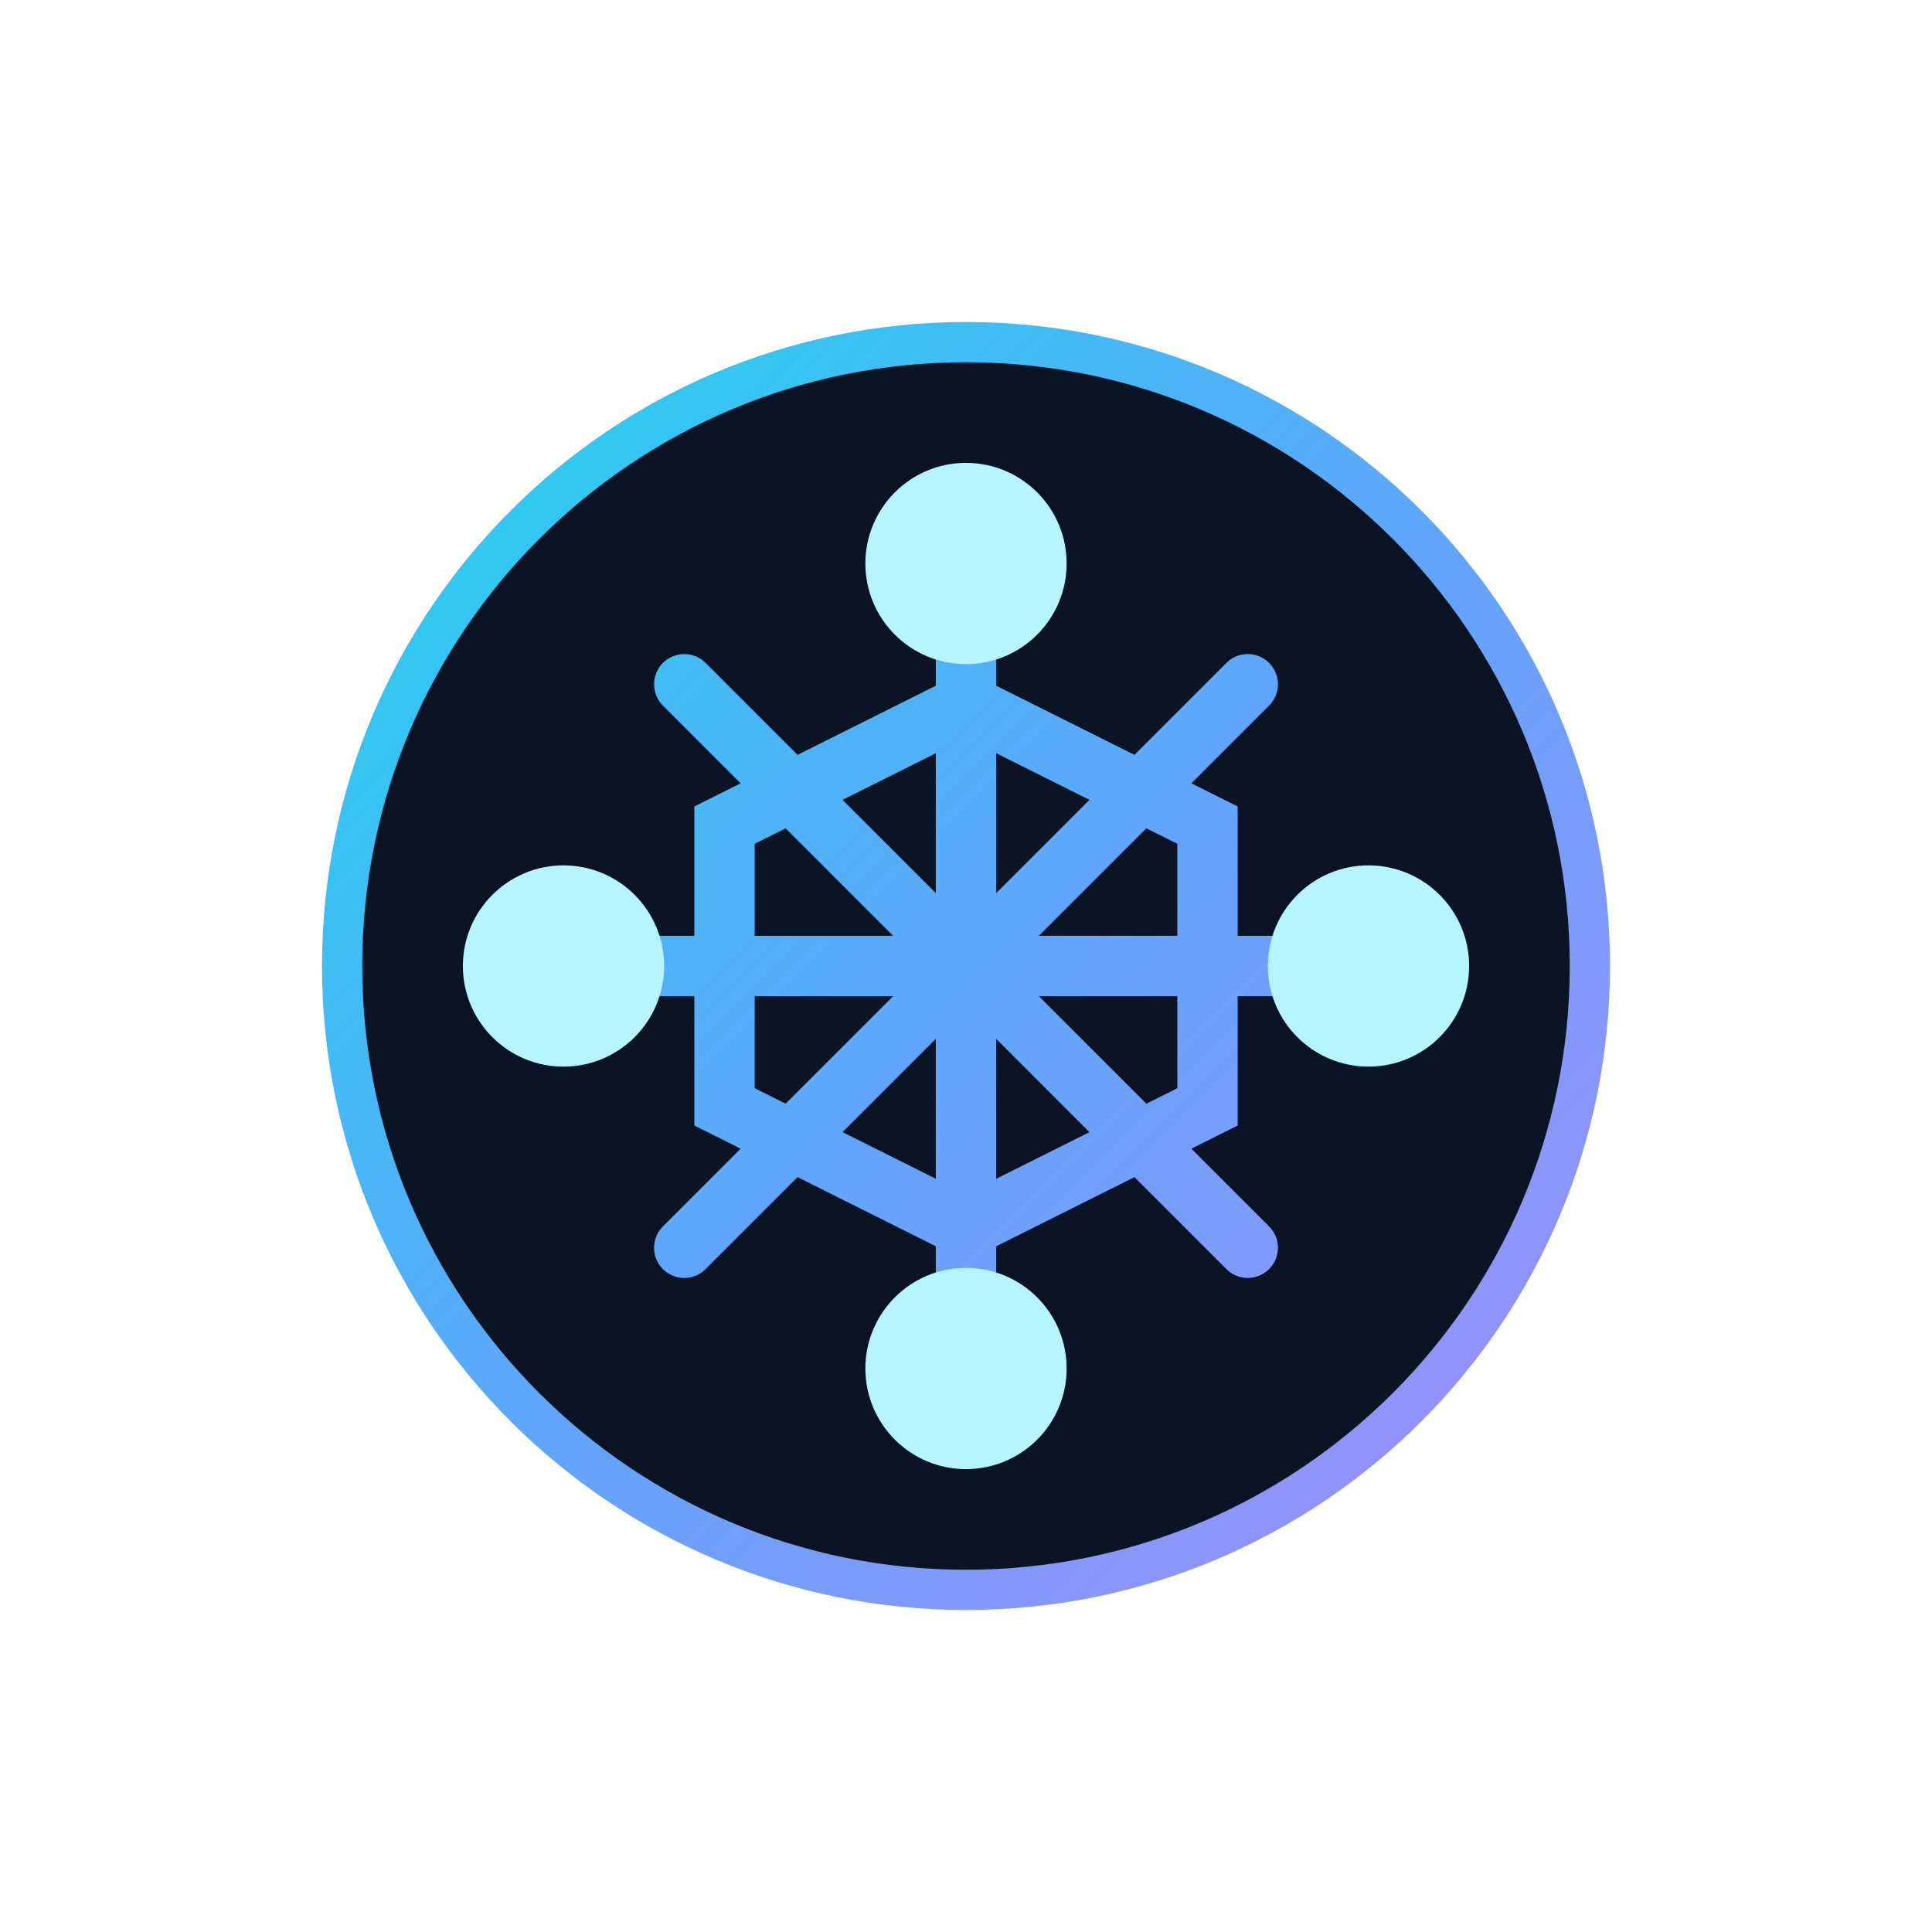
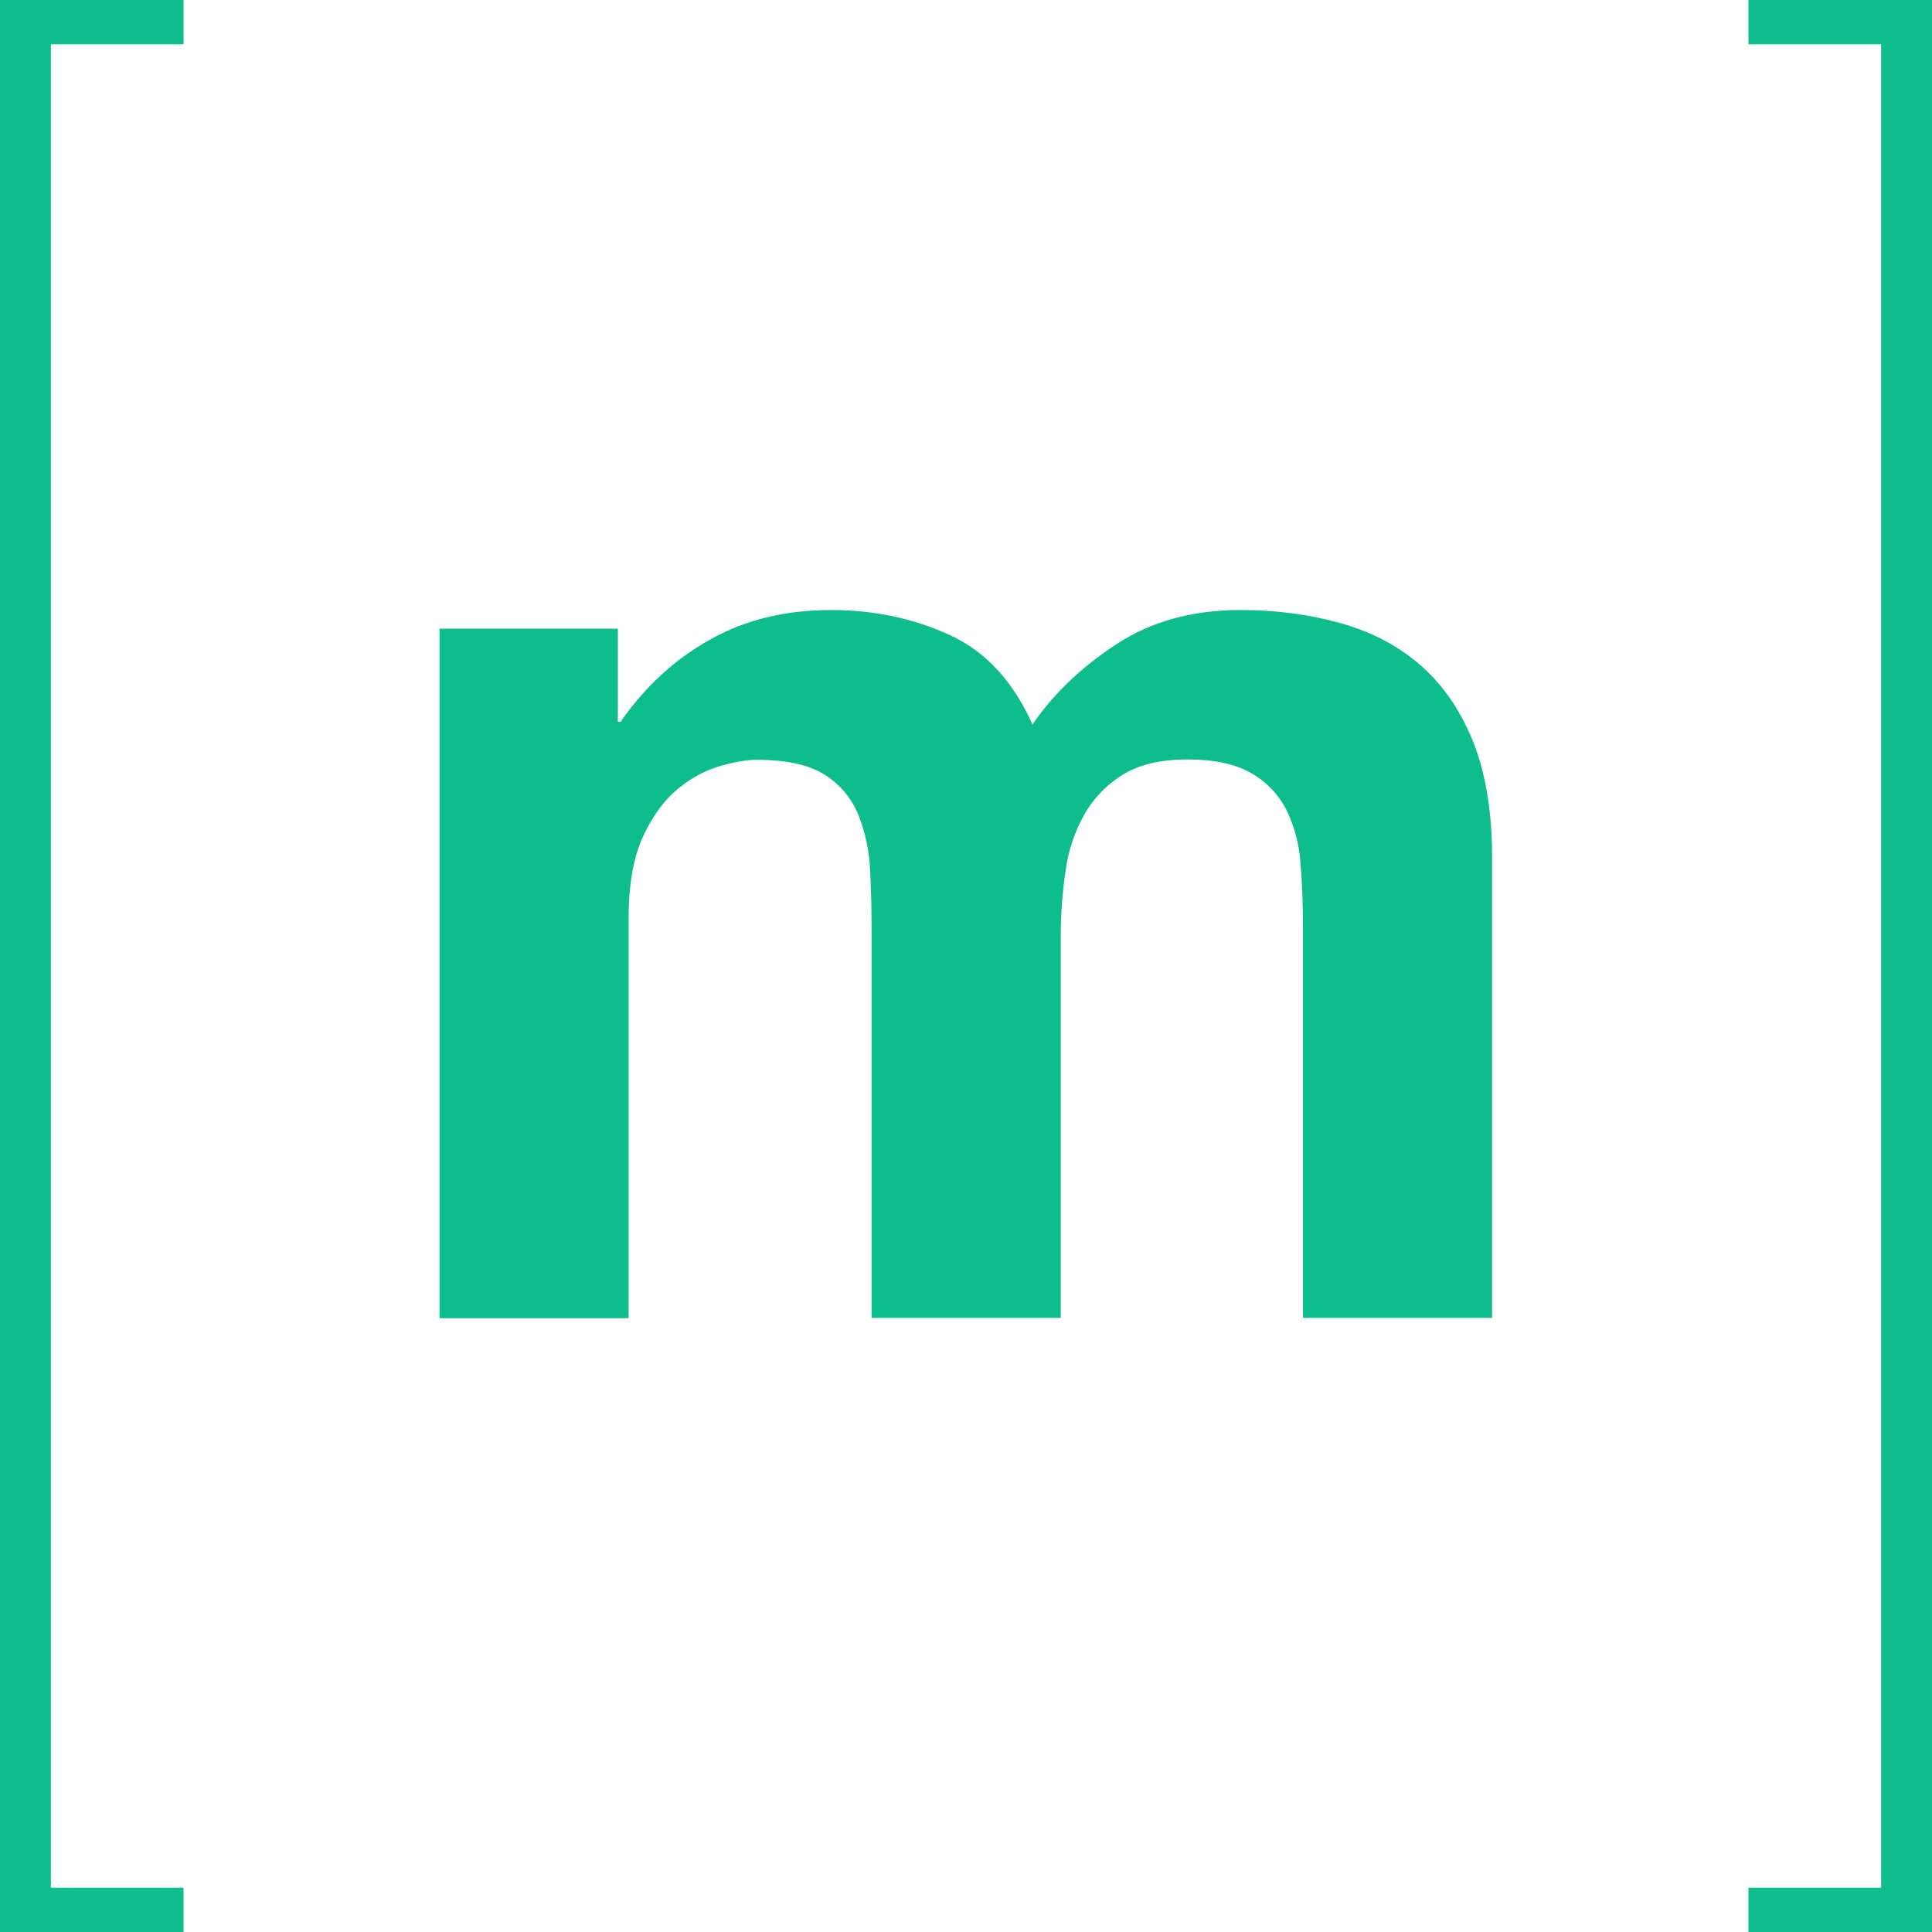
- <svg xmlns="http://www.w3.org/2000/svg" width="96" height="96" viewBox="0 0 96 96" fill="none">
-   <defs>
-     <linearGradient id="s" x1="18" y1="18" x2="80" y2="80" gradientUnits="userSpaceOnUse">
-       <stop stop-color="#22D3EE" />
-       <stop offset=".5" stop-color="#60A5FA" />
-       <stop offset="1" stop-color="#A78BFA" />
-     </linearGradient>
-   </defs>
-   <circle cx="48" cy="48" r="31" fill="#0B1424" stroke="url(#s)" stroke-width="2" />
-   <g stroke="url(#s)" stroke-width="3" stroke-linecap="round">
-     <path d="M48 28V68M28 48H68M34 34L62 62M62 34L34 62" />
-     <path d="M48 35L60 41V55L48 61L36 55V41L48 35Z" />
-   </g>
-   <circle cx="48" cy="28" r="5" fill="#B6F4FF" />
-   <circle cx="68" cy="48" r="5" fill="#B6F4FF" />
-   <circle cx="48" cy="68" r="5" fill="#B6F4FF" />
-   <circle cx="28" cy="48" r="5" fill="#B6F4FF" />
+ <svg xmlns="http://www.w3.org/2000/svg" width="96" height="96" viewBox="0 0 24 24" fill="#0DBD8B" role="img">
+   <path d="M.632.55v22.9H2.28V24H0V0h2.28v.55zm7.043 7.26v1.157h.033c.309-.443.683-.784 1.117-1.024.433-.245.936-.365 1.5-.365.54 0 1.033.107 1.481.314.448.208.785.582 1.02 1.108.254-.374.6-.706 1.034-.992.434-.287.95-.43 1.546-.43.453 0 .872.056 1.26.167.388.11.716.286.993.53.276.245.489.559.646.951.152.392.23.863.23 1.417v5.728h-2.349V11.52c0-.286-.01-.559-.032-.812a1.755 1.755 0 0 0-.18-.66 1.106 1.106 0 0 0-.438-.448c-.194-.11-.457-.166-.785-.166-.332 0-.6.064-.803.189a1.38 1.38 0 0 0-.48.499 1.946 1.946 0 0 0-.231.696 5.56 5.56 0 0 0-.06.785v4.768h-2.35v-4.8c0-.254-.004-.503-.018-.752a2.074 2.074 0 0 0-.143-.688 1.052 1.052 0 0 0-.415-.503c-.194-.125-.476-.19-.854-.19-.111 0-.259.024-.439.074-.18.051-.36.143-.53.282-.171.138-.319.337-.439.595-.12.259-.18.6-.18 1.02v4.966H5.46V7.81zm15.693 15.64V.55H21.72V0H24v24h-2.28v-.55z" />
</svg>
